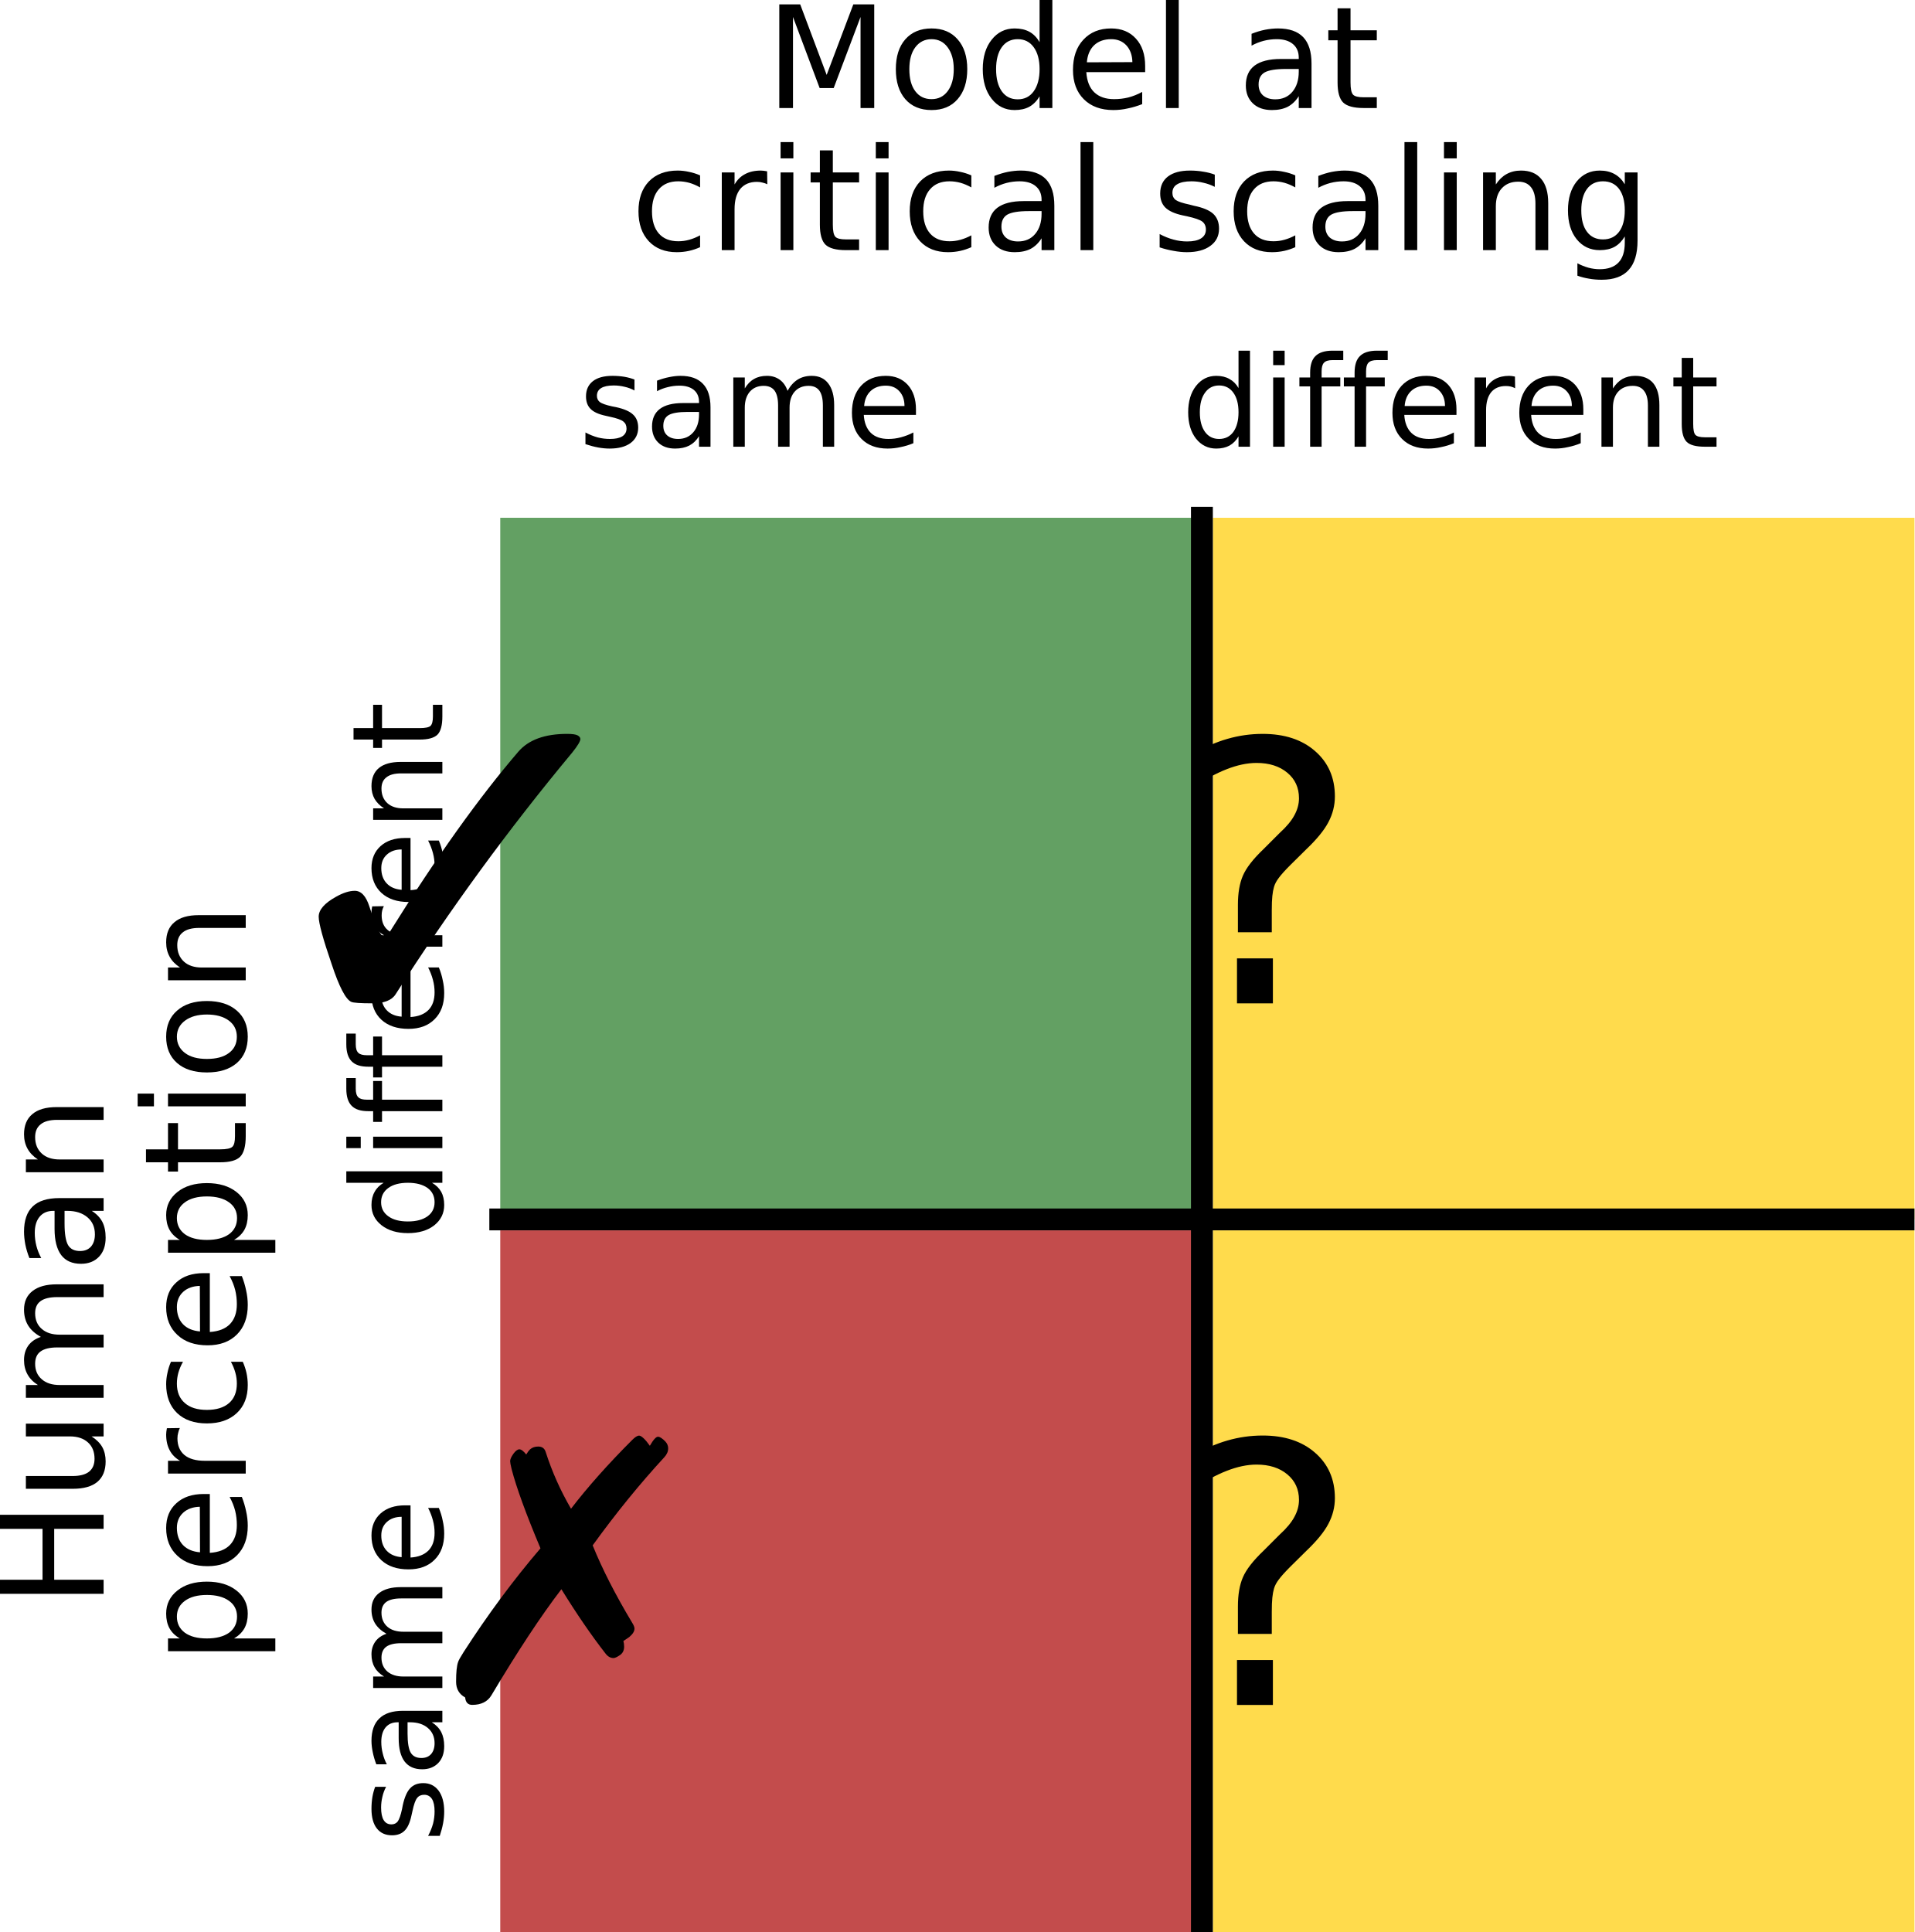
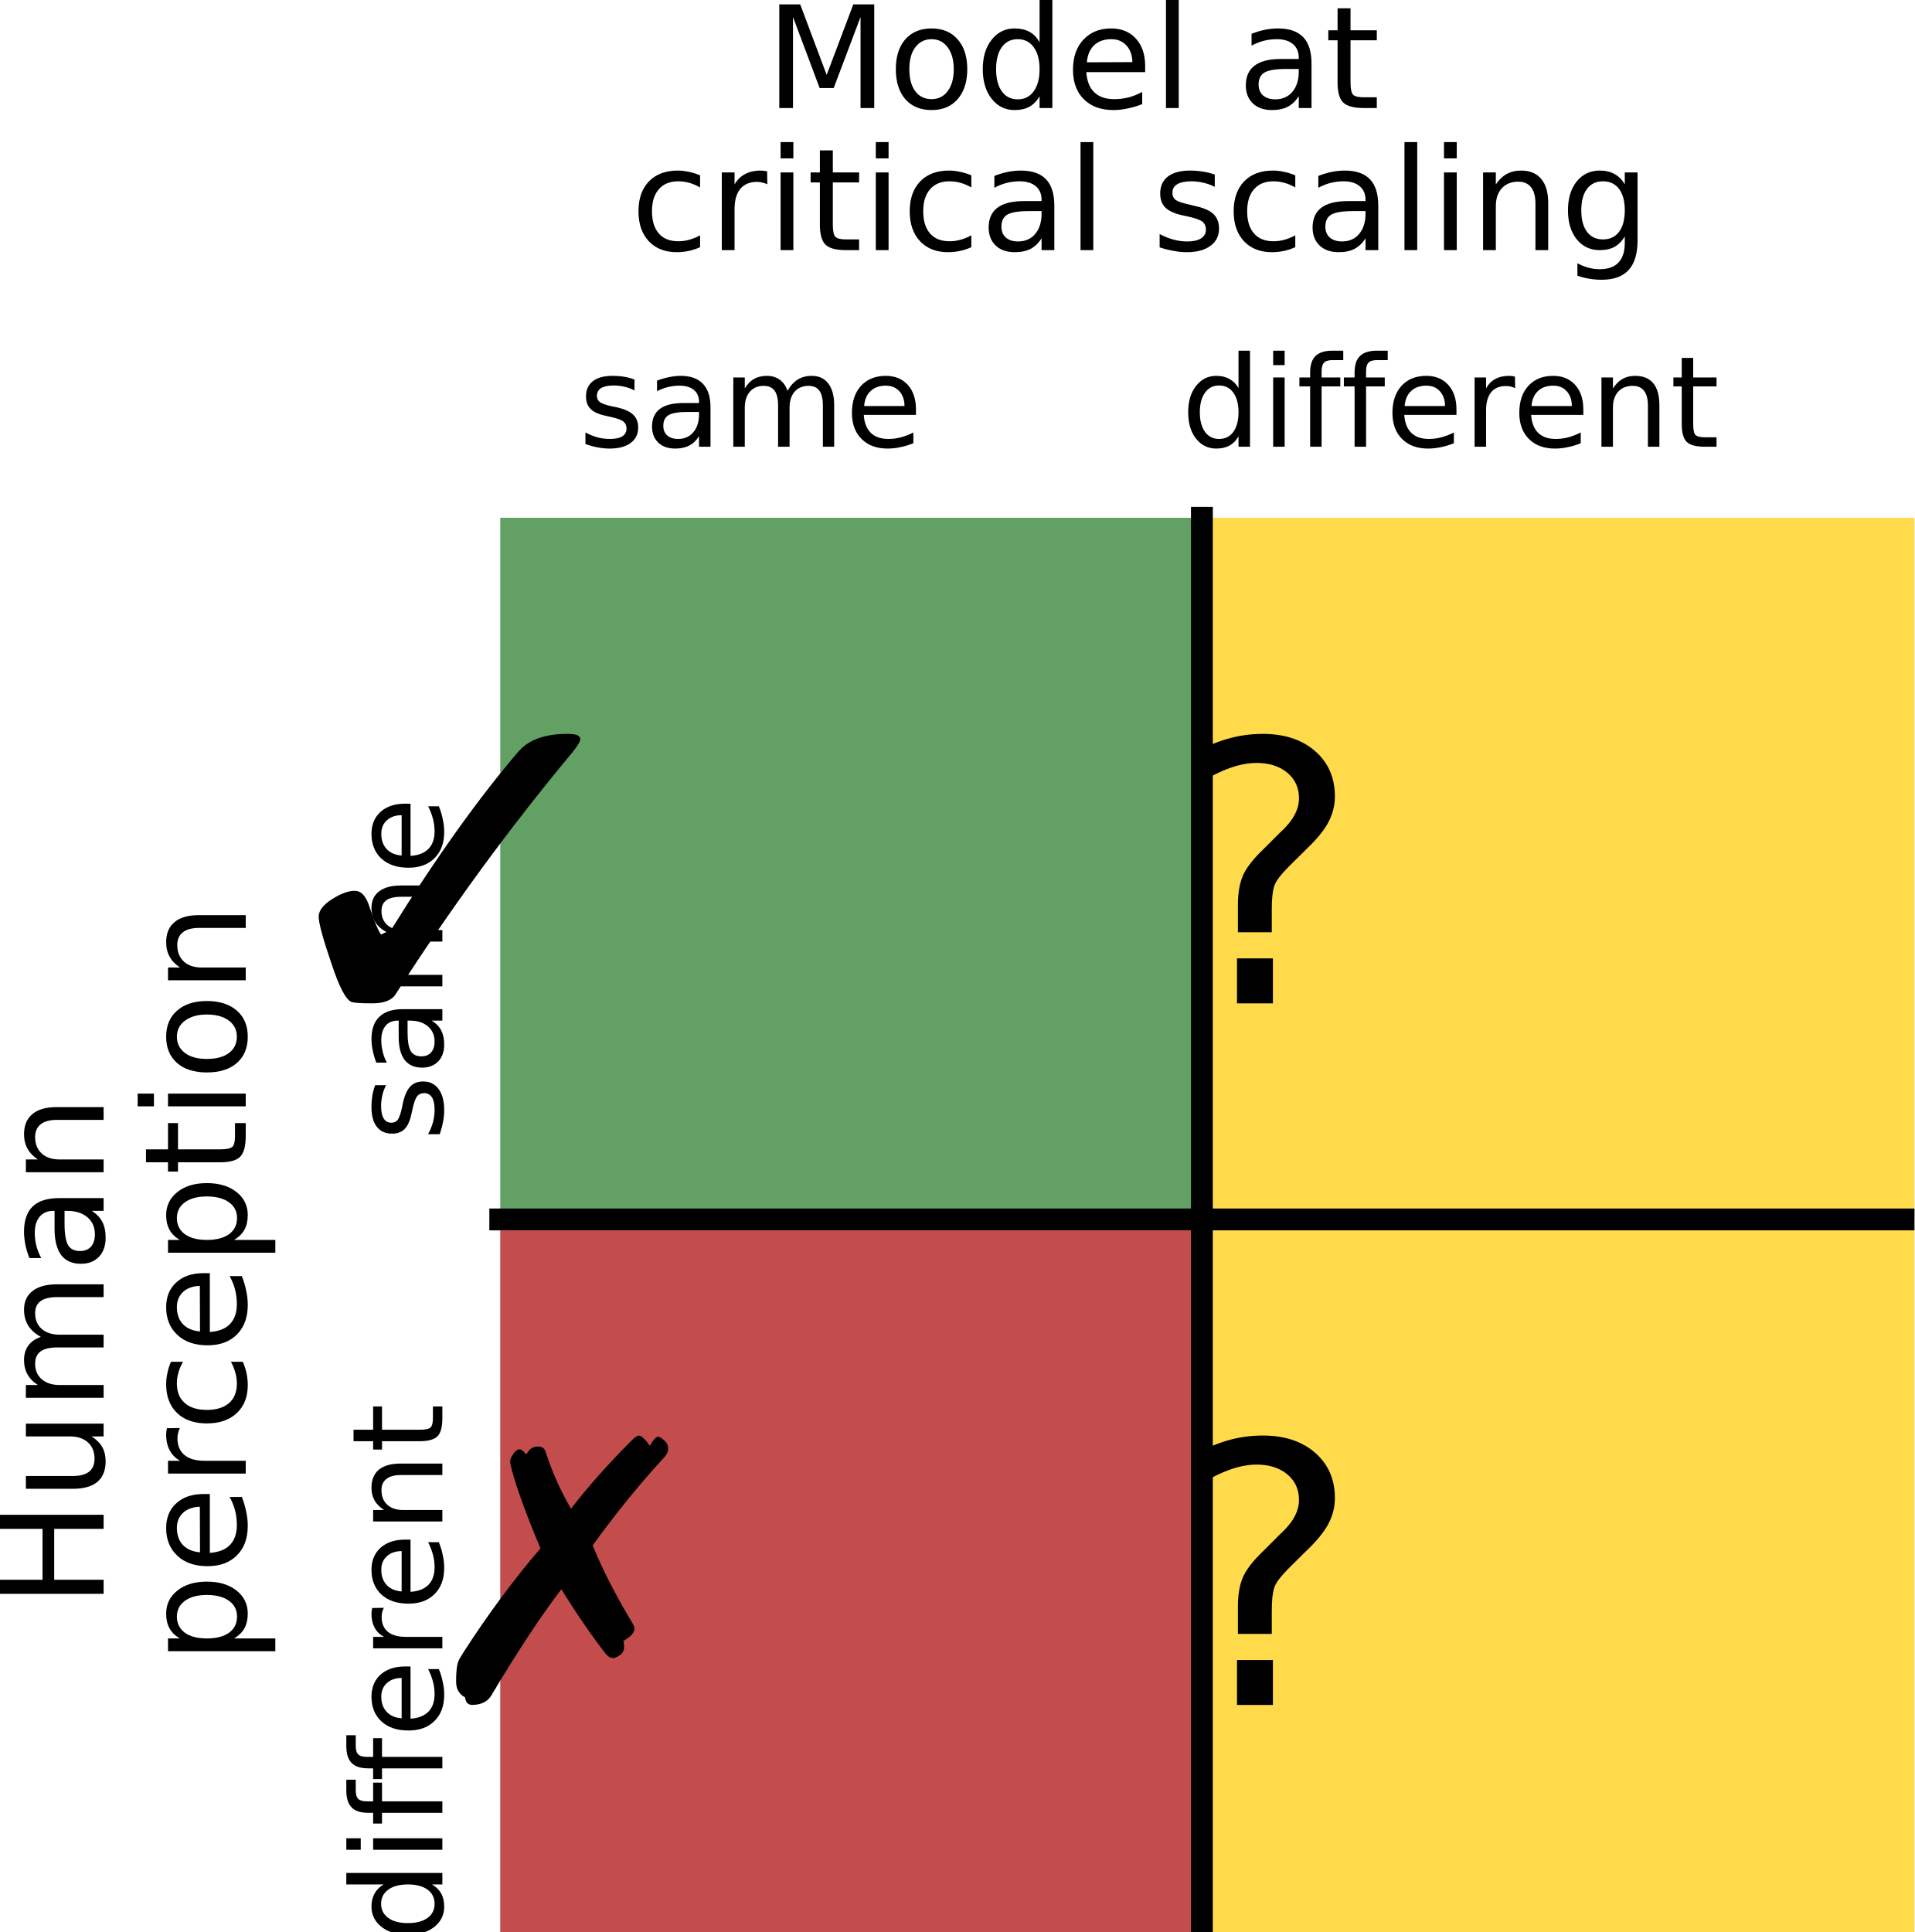
<svg xmlns="http://www.w3.org/2000/svg" width="161.646" height="163.125" viewBox="0 0 161.646 163.125" version="1.1" id="svg8">
  <defs id="defs2">
    <clipPath clipPathUnits="userSpaceOnUse" id="clipPath15712-6-30-5-6">
      <rect style="fill:none;stroke:#000000;stroke-width:2.103;stroke-linecap:round;stroke-miterlimit:4;stroke-dasharray:none;stop-color:#000000" id="rect15714-80-16-0-8" width="131.347" height="50.676" x="245.247" y="-213.211" clip-path="none" />
    </clipPath>
    <clipPath id="p4fb437a5d0-05-8-5-4-5-2-8-6-6-5-6-8">
      <rect height="271.8" width="326.097" x="696.374" y="43.2" id="rect8557-5-59-0-6-7-5-3-2-2-3-5-2" />
    </clipPath>
    <clipPath id="p4fb437a5d0-05-5-4-8-3-9-7-2-9-5-1">
      <rect height="271.8" width="326.097" x="696.374" y="43.2" id="rect8557-5-73-2-8-8-7-6-7-0-5-1" />
    </clipPath>
    <clipPath id="clipPath26299">
      <rect height="271.8" width="326.097" x="696.374" y="43.2" id="rect26297" />
    </clipPath>
    <clipPath id="clipPath26303">
      <rect height="271.8" width="326.097" x="696.374" y="43.2" id="rect26301" />
    </clipPath>
    <clipPath id="clipPath26307">
      <rect height="271.8" width="326.097" x="696.374" y="43.2" id="rect26305" />
    </clipPath>
    <clipPath id="clipPath26311">
      <rect height="271.8" width="326.097" x="696.374" y="43.2" id="rect26309" />
    </clipPath>
    <clipPath id="clipPath26315">
      <rect height="271.8" width="326.097" x="696.374" y="43.2" id="rect26313" />
    </clipPath>
    <clipPath id="clipPath26319">
      <rect height="271.8" width="326.097" x="696.374" y="43.2" id="rect26317" />
    </clipPath>
    <clipPath id="clipPath26323">
      <rect height="271.8" width="326.097" x="696.374" y="43.2" id="rect26321" />
    </clipPath>
    <clipPath id="clipPath26327">
      <rect height="271.8" width="326.097" x="696.374" y="43.2" id="rect26325" />
    </clipPath>
    <clipPath id="clipPath26331">
      <rect height="271.8" width="326.097" x="696.374" y="43.2" id="rect26329" />
    </clipPath>
    <clipPath id="clipPath26335">
      <rect height="271.8" width="326.097" x="696.374" y="43.2" id="rect26333" />
    </clipPath>
    <clipPath id="clipPath26339">
      <rect height="271.8" width="326.097" x="696.374" y="43.2" id="rect26337" />
    </clipPath>
    <clipPath id="clipPath26343">
      <rect height="271.8" width="326.097" x="696.374" y="43.2" id="rect26341" />
    </clipPath>
    <clipPath id="clipPath26347">
      <rect height="271.8" width="326.097" x="696.374" y="43.2" id="rect26345" />
    </clipPath>
    <clipPath id="clipPath26351">
      <rect height="271.8" width="326.097" x="696.374" y="43.2" id="rect26349" />
    </clipPath>
    <clipPath id="clipPath26355">
      <rect height="271.8" width="326.097" x="696.374" y="43.2" id="rect26353" />
    </clipPath>
    <clipPath id="clipPath26359">
      <rect height="271.8" width="326.097" x="696.374" y="43.2" id="rect26357" />
    </clipPath>
    <clipPath id="clipPath26363">
      <rect height="271.8" width="326.097" x="696.374" y="43.2" id="rect26361" />
    </clipPath>
    <clipPath id="clipPath26367">
      <rect height="271.8" width="326.097" x="696.374" y="43.2" id="rect26365" />
    </clipPath>
    <clipPath id="clipPath26371">
      <rect height="271.8" width="326.097" x="696.374" y="43.2" id="rect26369" />
    </clipPath>
    <clipPath id="clipPath26375">
      <rect height="271.8" width="326.097" x="696.374" y="43.2" id="rect26373" />
    </clipPath>
    <clipPath id="clipPath26379">
      <rect height="271.8" width="326.097" x="696.374" y="43.2" id="rect26377" />
    </clipPath>
    <clipPath id="clipPath26383">
      <rect height="271.8" width="326.097" x="696.374" y="43.2" id="rect26381" />
    </clipPath>
    <clipPath id="clipPath26387">
      <rect height="271.8" width="326.097" x="696.374" y="43.2" id="rect26385" />
    </clipPath>
    <clipPath id="clipPath26391">
      <rect height="271.8" width="326.097" x="696.374" y="43.2" id="rect26389" />
    </clipPath>
    <clipPath id="clipPath26395">
      <rect height="271.8" width="326.097" x="696.374" y="43.2" id="rect26393" />
    </clipPath>
    <clipPath id="clipPath26399">
      <rect height="271.8" width="326.097" x="696.374" y="43.2" id="rect26397" />
    </clipPath>
    <clipPath id="clipPath26403">
      <rect height="271.8" width="326.097" x="696.374" y="43.2" id="rect26401" />
    </clipPath>
    <clipPath id="clipPath26407">
      <rect height="271.8" width="326.097" x="696.374" y="43.2" id="rect26405" />
    </clipPath>
    <clipPath id="clipPath26411">
      <rect height="271.8" width="326.097" x="696.374" y="43.2" id="rect26409" />
    </clipPath>
    <clipPath id="clipPath26415">
      <rect height="271.8" width="326.097" x="696.374" y="43.2" id="rect26413" />
    </clipPath>
    <clipPath id="clipPath26419">
      <rect height="271.8" width="326.097" x="696.374" y="43.2" id="rect26417" />
    </clipPath>
    <clipPath id="clipPath26423">
      <rect height="271.8" width="326.097" x="696.374" y="43.2" id="rect26421" />
    </clipPath>
    <clipPath id="clipPath26427">
      <rect height="271.8" width="326.097" x="696.374" y="43.2" id="rect26425" />
    </clipPath>
    <clipPath id="clipPath26431">
      <rect height="271.8" width="326.097" x="696.374" y="43.2" id="rect26429" />
    </clipPath>
    <clipPath id="clipPath26435">
      <rect height="271.8" width="326.097" x="696.374" y="43.2" id="rect26433" />
    </clipPath>
    <clipPath id="clipPath26439">
      <rect height="271.8" width="326.097" x="696.374" y="43.2" id="rect26437" />
    </clipPath>
    <clipPath id="clipPath26443">
      <rect height="271.8" width="326.097" x="696.374" y="43.2" id="rect26441" />
    </clipPath>
    <clipPath id="clipPath26447">
      <rect height="271.8" width="326.097" x="696.374" y="43.2" id="rect26445" />
    </clipPath>
    <clipPath id="clipPath26451">
      <rect height="271.8" width="326.097" x="696.374" y="43.2" id="rect26449" />
    </clipPath>
    <clipPath id="clipPath26455">
      <rect height="271.8" width="326.097" x="696.374" y="43.2" id="rect26453" />
    </clipPath>
    <clipPath id="clipPath26459">
      <rect height="271.8" width="326.097" x="696.374" y="43.2" id="rect26457" />
    </clipPath>
    <clipPath id="clipPath26463">
      <rect height="271.8" width="326.097" x="696.374" y="43.2" id="rect26461" />
    </clipPath>
    <clipPath id="clipPath26467">
      <rect height="271.8" width="326.097" x="696.374" y="43.2" id="rect26465" />
    </clipPath>
    <clipPath id="clipPath26471">
      <rect height="271.8" width="326.097" x="696.374" y="43.2" id="rect26469" />
    </clipPath>
    <clipPath id="clipPath26475">
      <rect height="271.8" width="326.097" x="696.374" y="43.2" id="rect26473" />
    </clipPath>
    <clipPath id="clipPath26479">
      <rect height="271.8" width="326.097" x="696.374" y="43.2" id="rect26477" />
    </clipPath>
    <clipPath id="clipPath26483">
      <rect height="271.8" width="326.097" x="696.374" y="43.2" id="rect26481" />
    </clipPath>
    <clipPath id="clipPath26487">
      <rect height="271.8" width="326.097" x="696.374" y="43.2" id="rect26485" />
    </clipPath>
    <clipPath id="clipPath26491">
      <rect height="271.8" width="326.097" x="696.374" y="43.2" id="rect26489" />
    </clipPath>
    <clipPath id="clipPath26495">
      <rect height="271.8" width="326.097" x="696.374" y="43.2" id="rect26493" />
    </clipPath>
    <clipPath id="clipPath26499">
      <rect height="271.8" width="326.097" x="696.374" y="43.2" id="rect26497" />
    </clipPath>
    <clipPath id="p4fb437a5d0-05-7-2-5-9-5-2-7-2-8-8-8">
      <rect height="271.8" width="326.097" x="696.374" y="43.2" id="rect8557-5-3-7-1-0-0-5-3-7-1-9-3" />
    </clipPath>
    <clipPath id="p4fb437a5d0-05-4-2-6-7-5-0-1-5-6-3-8">
      <rect height="271.8" width="326.097" x="696.374" y="43.2" id="rect8557-5-7-1-1-8-6-2-7-1-5-9-6" />
    </clipPath>
    <clipPath id="p4fb437a5d0-05-72-3-3-0-6-4-82-9-5-6-0">
      <rect height="271.8" width="326.097" x="696.374" y="43.2" id="rect8557-5-2-4-7-3-7-8-5-0-2-6-8" />
    </clipPath>
    <clipPath id="p4fb437a5d0-05-63-9-7-1-3-0-3-0-2-4-0">
      <rect height="271.8" width="326.097" x="696.374" y="43.2" id="rect8557-5-0-4-1-0-4-6-1-6-1-1-7" />
    </clipPath>
    <clipPath id="p4fb437a5d0-05-5-4-8-3-9-8-2-2-2-5-3">
      <rect height="271.8" width="326.097" x="696.374" y="43.2" id="rect8557-5-73-2-8-8-7-2-1-0-5-0-6" />
    </clipPath>
    <marker style="overflow:visible" id="Arrow1Send-3-2-4-0-2-5" refX="0" refY="0" orient="auto">
      <path transform="matrix(-0.2,0,0,-0.2,-1.2,0)" style="fill:#000000;fill-opacity:1;fill-rule:evenodd;stroke:#000000;stroke-width:1pt;stroke-opacity:1" d="M 0,0 5,-5 -12.5,0 5,5 Z" id="path6058-2-2-0-8-0-5" />
    </marker>
    <marker style="overflow:visible" id="Arrow1Send-3-0-8-5-4-0-6-6" refX="0" refY="0" orient="auto">
      <path transform="matrix(-0.2,0,0,-0.2,-1.2,0)" style="fill:#000000;fill-opacity:1;fill-rule:evenodd;stroke:#000000;stroke-width:1pt;stroke-opacity:1" d="M 0,0 5,-5 -12.5,0 5,5 Z" id="path6058-2-1-6-6-9-3-3-9" />
    </marker>
    <marker style="overflow:visible" id="Arrow1Send-3-2-4-0-7" refX="0" refY="0" orient="auto">
      <path transform="matrix(-0.2,0,0,-0.2,-1.2,0)" style="fill:#000000;fill-opacity:1;fill-rule:evenodd;stroke:#000000;stroke-width:1pt;stroke-opacity:1" d="M 0,0 5,-5 -12.5,0 5,5 Z" id="path6058-2-2-0-8-3" />
    </marker>
    <marker style="overflow:visible" id="Arrow1Send-3-2-4-0-7-1" refX="0" refY="0" orient="auto">
      <path transform="matrix(-0.2,0,0,-0.2,-1.2,0)" style="fill:#000000;fill-opacity:1;fill-rule:evenodd;stroke:#000000;stroke-width:1pt;stroke-opacity:1" d="M 0,0 5,-5 -12.5,0 5,5 Z" id="path6058-2-2-0-8-3-1" />
    </marker>
    <clipPath id="p4fb437a5d0-05-7-2-5-9-5-2-7-2-8-8-8-9">
      <rect height="271.8" width="326.097" x="696.374" y="43.2" id="rect8557-5-3-7-1-0-0-5-3-7-1-9-3-7" />
    </clipPath>
    <clipPath id="p4fb437a5d0-05-5-4-8-3-9-7-2-9-5-1-6">
      <rect height="271.8" width="326.097" x="696.374" y="43.2" id="rect8557-5-73-2-8-8-7-6-7-0-5-1-1" />
    </clipPath>
    <clipPath id="p4fb437a5d0-05-5-4-8-3-9-7-2-9-5-1-9">
      <rect height="271.8" width="326.097" x="696.374" y="43.2" id="rect8557-5-73-2-8-8-7-6-7-0-5-1-3" />
    </clipPath>
    <clipPath id="p4fb437a5d0-05-5-4-8-3-9-7-2-9-5-1-94">
      <rect height="271.8" width="326.097" x="696.374" y="43.2" id="rect8557-5-73-2-8-8-7-6-7-0-5-1-7" />
    </clipPath>
    <clipPath id="p4fb437a5d0-05-5-4-8-3-9-7-2-9-5-1-4">
      <rect height="271.8" width="326.097" x="696.374" y="43.2" id="rect8557-5-73-2-8-8-7-6-7-0-5-1-5" />
    </clipPath>
    <marker style="overflow:visible" id="Arrow1Send-3-2-4-0-2-5-0" refX="0" refY="0" orient="auto">
      <path transform="matrix(-0.2,0,0,-0.2,-1.2,0)" style="fill:#000000;fill-opacity:1;fill-rule:evenodd;stroke:#000000;stroke-width:1pt;stroke-opacity:1" d="M 0,0 5,-5 -12.5,0 5,5 Z" id="path6058-2-2-0-8-0-5-6" />
    </marker>
    <marker style="overflow:visible" id="Arrow1Send-3-2-4-0-7-5" refX="0" refY="0" orient="auto">
      <path transform="matrix(-0.2,0,0,-0.2,-1.2,0)" style="fill:#000000;fill-opacity:1;fill-rule:evenodd;stroke:#000000;stroke-width:1pt;stroke-opacity:1" d="M 0,0 5,-5 -12.5,0 5,5 Z" id="path6058-2-2-0-8-3-5" />
    </marker>
    <marker style="overflow:visible" id="Arrow1Send-3-2-4-0-2-5-4" refX="0" refY="0" orient="auto">
      <path transform="matrix(-0.2,0,0,-0.2,-1.2,0)" style="fill:#000000;fill-opacity:1;fill-rule:evenodd;stroke:#000000;stroke-width:1pt;stroke-opacity:1" d="M 0,0 5,-5 -12.5,0 5,5 Z" id="path6058-2-2-0-8-0-5-7" />
    </marker>
    <marker style="overflow:visible" id="Arrow1Send-3-2-4-0-2-5-0-6" refX="0" refY="0" orient="auto">
      <path transform="matrix(-0.2,0,0,-0.2,-1.2,0)" style="fill:#000000;fill-opacity:1;fill-rule:evenodd;stroke:#000000;stroke-width:1pt;stroke-opacity:1" d="M 0,0 5,-5 -12.5,0 5,5 Z" id="path6058-2-2-0-8-0-5-6-5" />
    </marker>
  </defs>
  <g id="layer1" transform="translate(-288.7523,-625.4342)">
    <rect style="font-variation-settings:normal;vector-effect:none;fill:#ffcc00;fill-opacity:0.7;stroke:none;stroke-width:1.846;stroke-linecap:square;stroke-linejoin:round;stroke-miterlimit:4;stroke-dasharray:none;stroke-dashoffset:0;stroke-opacity:1;stop-color:#000000" id="rect1449-6" width="59.242" height="59.242" x="391.156" y="669.151" />
    <rect style="font-variation-settings:normal;vector-effect:none;fill:#ffcc00;fill-opacity:0.7;stroke:none;stroke-width:1.846;stroke-linecap:square;stroke-linejoin:round;stroke-miterlimit:4;stroke-dasharray:none;stroke-dashoffset:0;stroke-opacity:1;stop-color:#000000" id="rect1449-6-1" width="59.242" height="59.242" x="391.156" y="729.317" />
    <rect style="font-variation-settings:normal;vector-effect:none;fill:#aa0000;fill-opacity:0.7;stroke:none;stroke-width:1.846;stroke-linecap:square;stroke-linejoin:round;stroke-miterlimit:4;stroke-dasharray:none;stroke-dashoffset:0;stroke-opacity:1;stop-color:#000000" id="rect1449-2" width="59.242" height="59.242" x="330.991" y="729.317" />
    <rect style="font-variation-settings:normal;opacity:1;vector-effect:none;fill:#217821;fill-opacity:0.7;stroke:none;stroke-width:1.846;stroke-linecap:square;stroke-linejoin:round;stroke-miterlimit:4;stroke-dasharray:none;stroke-dashoffset:0;stroke-opacity:1;stop-color:#000000;stop-opacity:1" id="rect1449" width="59.242" height="59.242" x="330.991" y="669.151" />
    <text xml:space="preserve" style="font-size:12px;line-height:1;font-family:'DejaVu Sans';-inkscape-font-specification:'DejaVu Sans, Normal';text-align:center;letter-spacing:0px;word-spacing:0px;writing-mode:lr-tb;text-anchor:middle" x="394.589" y="634.551" id="text1225">
      <tspan id="tspan1223" x="394.589" y="634.551" style="font-size:12px">Model at </tspan>
      <tspan x="394.589" y="646.551" id="tspan1253" style="font-size:12px">critical scaling</tspan>
    </text>
    <text xml:space="preserve" style="font-size:12px;line-height:1;font-family:'DejaVu Sans';-inkscape-font-specification:'DejaVu Sans, Normal';text-align:center;letter-spacing:0px;word-spacing:0px;writing-mode:lr-tb;text-anchor:middle" x="-724.281" y="297.5" id="text1225-7" transform="rotate(-90)">
      <tspan id="tspan1223-5" x="-724.281" y="297.5" style="font-size:12px">Human </tspan>
      <tspan x="-724.281" y="309.5" id="tspan1251" style="font-size:12px">perception</tspan>
    </text>
    <g id="g1374" transform="matrix(1.235135,0,0,1.235135,-60.53556,-142.5193)" style="stroke-width:0.81">
      <path style="font-variation-settings:normal;opacity:1;vector-effect:none;fill:none;fill-opacity:1;stroke:#000000;stroke-width:1.495;stroke-linecap:square;stroke-linejoin:round;stroke-miterlimit:4;stroke-dasharray:none;stroke-dashoffset:0;stroke-opacity:1;stop-color:#000000;stop-opacity:1" d="m 364.955,657.151 v 95.929" id="path1221" />
      <path style="font-variation-settings:normal;vector-effect:none;fill:none;fill-opacity:1;stroke:#000000;stroke-width:1.495;stroke-linecap:square;stroke-linejoin:round;stroke-miterlimit:4;stroke-dasharray:none;stroke-dashoffset:0;stroke-opacity:1;stop-color:#000000" d="M 412.919,705.116 H 316.991" id="path1221-6" />
    </g>
    <text xml:space="preserve" style="font-size:10.667px;line-height:1;font-family:'DejaVu Sans';-inkscape-font-specification:'DejaVu Sans, Normal';text-align:center;letter-spacing:0px;word-spacing:0px;writing-mode:lr-tb;text-anchor:middle" x="360.607" y="663.152" id="text1225-2">
      <tspan x="360.607" y="663.152" id="tspan1253-1" style="font-size:10.667px">same</tspan>
    </text>
    <text xml:space="preserve" style="font-size:10.667px;line-height:1;font-family:'DejaVu Sans';-inkscape-font-specification:'DejaVu Sans, Normal';text-align:center;letter-spacing:0px;word-spacing:0px;writing-mode:lr-tb;text-anchor:middle" x="419.69" y="663.152" id="text1225-2-2">
      <tspan x="419.69" y="663.152" id="tspan1253-1-7" style="font-size:10.667px">different</tspan>
    </text>
-     <text xml:space="preserve" style="font-size:10.667px;line-height:1;font-family:'DejaVu Sans';-inkscape-font-specification:'DejaVu Sans, Normal';text-align:center;letter-spacing:0px;word-spacing:0px;writing-mode:lr-tb;text-anchor:middle" x="-758.02" y="326.101" id="text1225-2-3" transform="rotate(-90)">
-       <tspan x="-758.02" y="326.101" id="tspan1253-1-6" style="font-size:10.667px">same</tspan>
-     </text>
-     <text xml:space="preserve" style="font-size:10.667px;line-height:1;font-family:'DejaVu Sans';-inkscape-font-specification:'DejaVu Sans, Normal';text-align:center;letter-spacing:0px;word-spacing:0px;writing-mode:lr-tb;text-anchor:middle" x="-698.937" y="326.101" id="text1225-2-2-0" transform="rotate(-90)">
-       <tspan x="-698.937" y="326.101" id="tspan1253-1-7-6" style="font-size:10.667px">different</tspan>
+     <text xml:space="preserve" style="font-size:10.667px;line-height:1;font-family:'DejaVu Sans';-inkscape-font-specification:'DejaVu Sans, Normal';text-align:center;letter-spacing:0px;word-spacing:0px;writing-mode:lr-tb;text-anchor:middle" x="-698.778" y="326.101" id="text1225-2-3" transform="rotate(-90)">
+       <tspan x="-698.778" y="326.101" id="tspan1253-1-6" style="font-size:10.667px">same</tspan>
+     </text>
+     <text xml:space="preserve" style="font-size:10.667px;line-height:1;font-family:'DejaVu Sans';-inkscape-font-specification:'DejaVu Sans, Normal';text-align:center;letter-spacing:0px;word-spacing:0px;writing-mode:lr-tb;text-anchor:middle" x="-758.179" y="326.101" id="text1225-2-2-0" transform="rotate(-90)">
+       <tspan x="-758.179" y="326.101" id="tspan1253-1-7-6" style="font-size:10.667px">different</tspan>
    </text>
    <text xml:space="preserve" style="font-size:42.667px;line-height:0.4;font-family:'DejaVu Sans';-inkscape-font-specification:'DejaVu Sans, Normal';text-align:center;letter-spacing:0px;word-spacing:0px;writing-mode:lr-tb;text-anchor:middle" x="361.049" y="714.273" id="text1502">
      <tspan id="tspan1500" x="361.049" y="714.273">✓</tspan>
    </text>
    <text xml:space="preserve" style="font-size:30.693px;line-height:0.4;font-family:'DejaVu Sans';-inkscape-font-specification:'DejaVu Sans, Normal';text-align:center;letter-spacing:0px;word-spacing:0px;writing-mode:lr-tb;text-anchor:middle;stroke-width:1" x="360.904" y="769.12" id="text1510">
      <tspan id="tspan1508" x="360.904" y="769.12" style="stroke-width:1">✗</tspan>
    </text>
    <text xml:space="preserve" style="font-size:30.653px;line-height:0.4;font-family:'DejaVu Sans';-inkscape-font-specification:'DejaVu Sans, Normal';text-align:center;letter-spacing:0px;word-spacing:0px;writing-mode:lr-tb;text-anchor:middle;stroke-width:1" x="419.832" y="710.148" id="text1514">
      <tspan id="tspan1512" x="419.832" y="710.148" style="stroke-width:1">?</tspan>
    </text>
    <text xml:space="preserve" style="font-size:30.653px;line-height:0.4;font-family:'DejaVu Sans';-inkscape-font-specification:'DejaVu Sans, Normal';text-align:center;letter-spacing:0px;word-spacing:0px;writing-mode:lr-tb;text-anchor:middle;stroke-width:1" x="419.832" y="769.39" id="text1514-8">
      <tspan id="tspan1512-7" x="419.832" y="769.39" style="stroke-width:1">?</tspan>
    </text>
  </g>
</svg>
